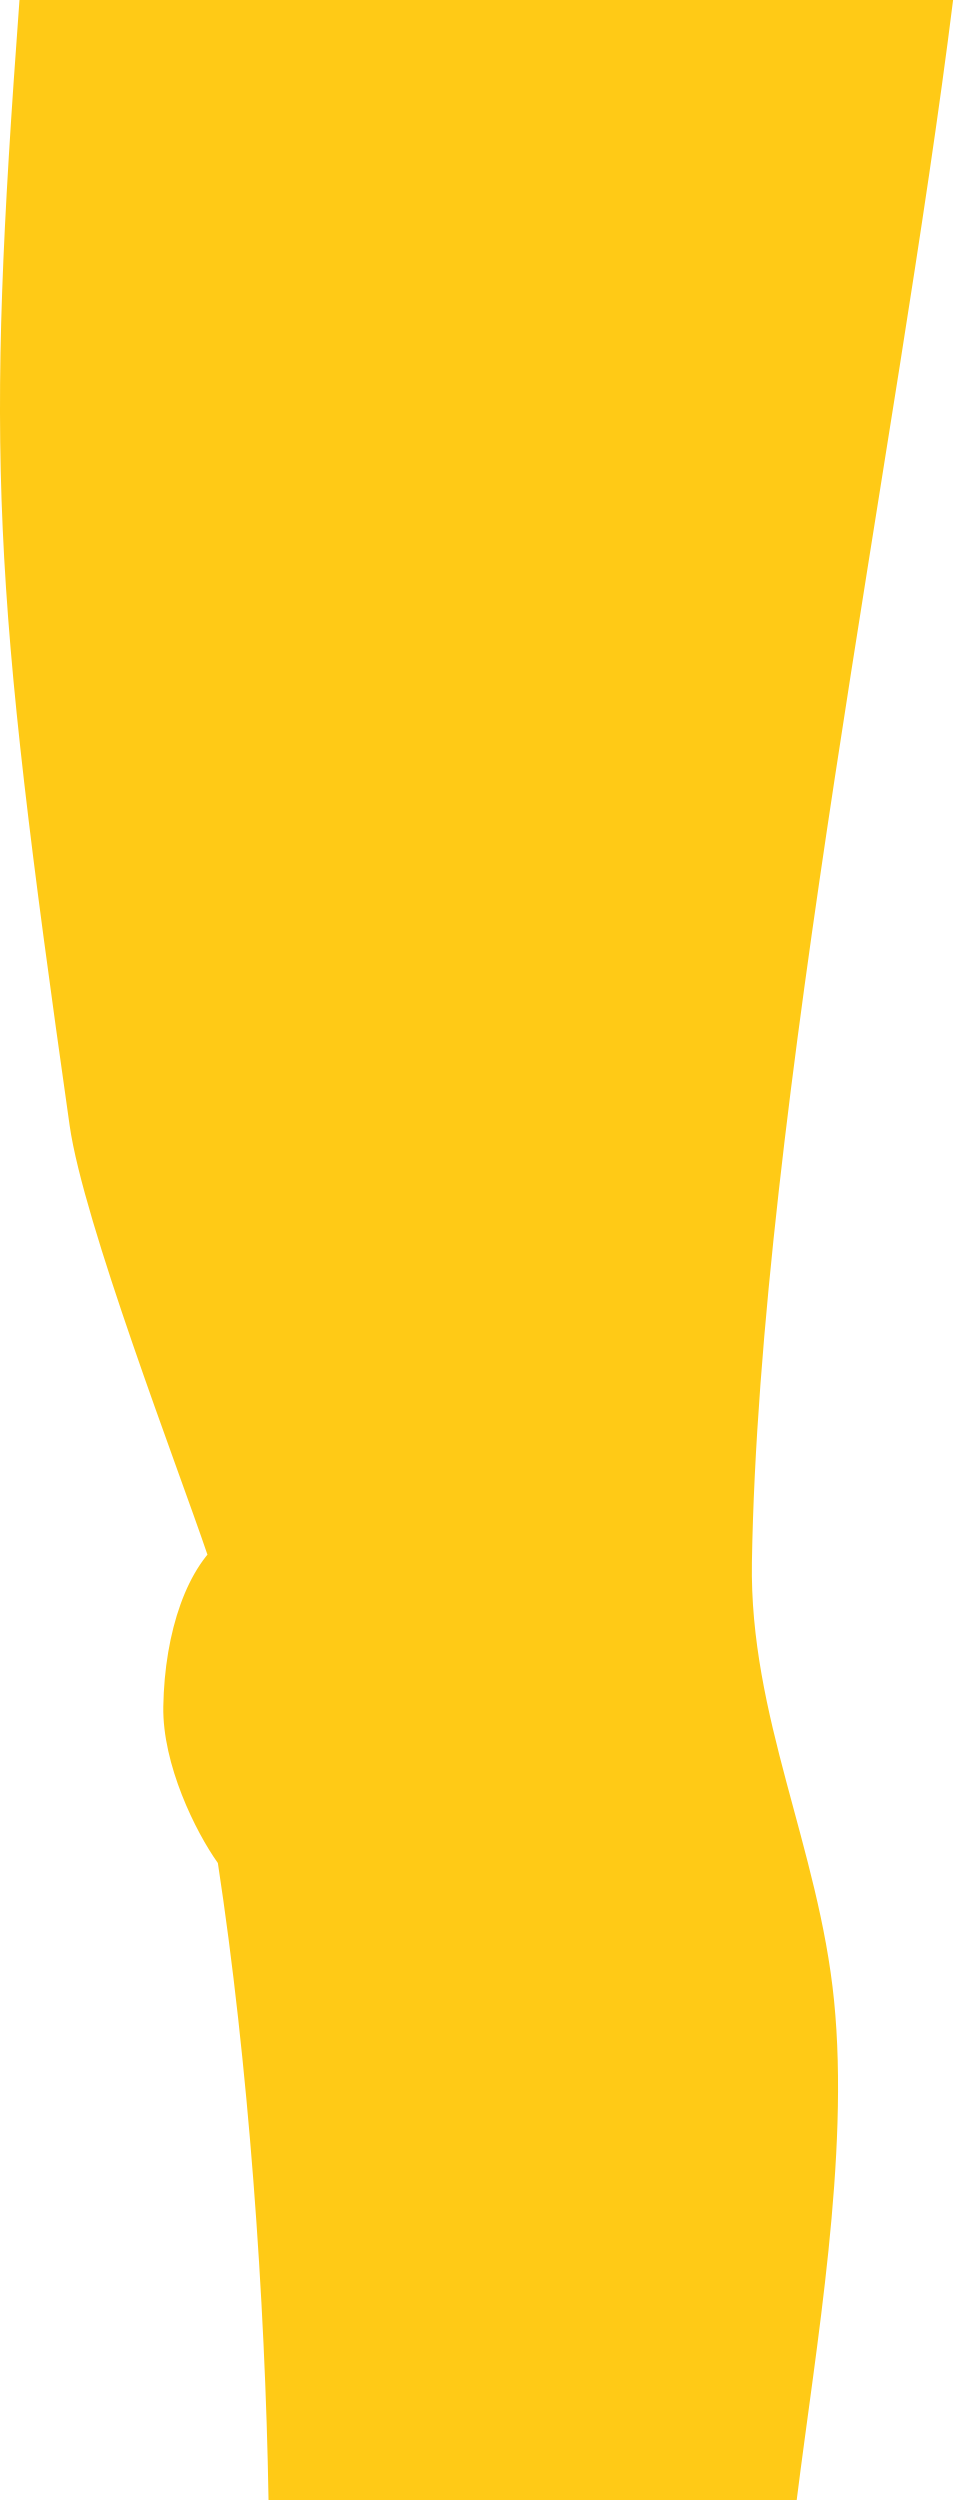
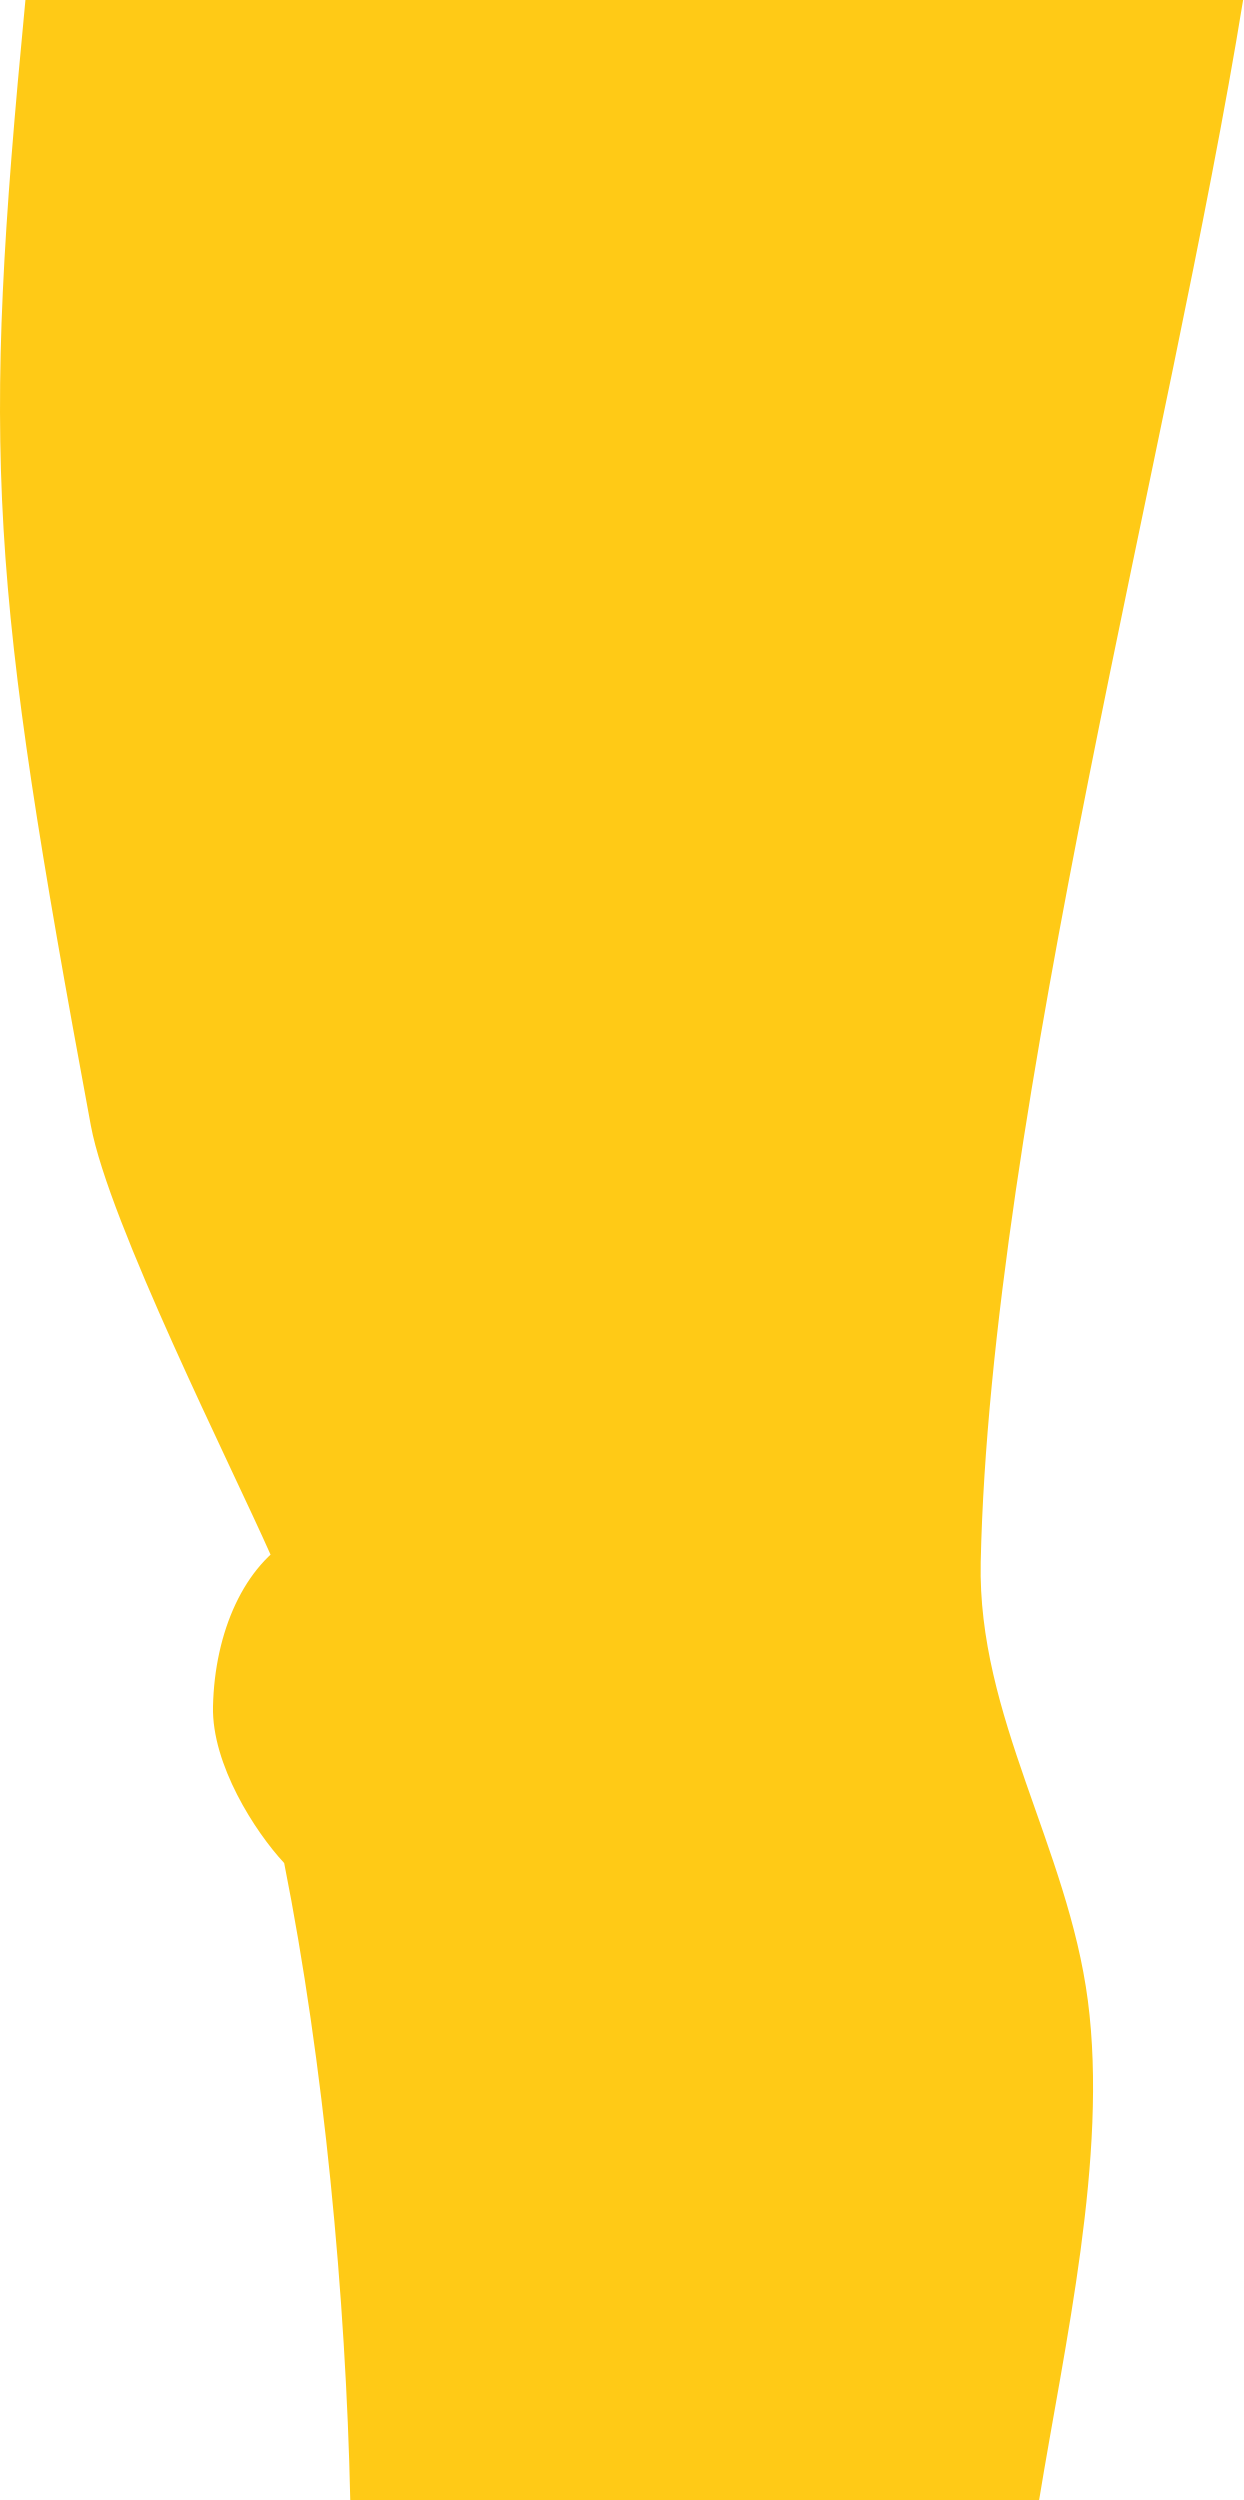
- <svg xmlns="http://www.w3.org/2000/svg" id="LegBase" viewBox="0 0 391.27 1026.32">
+ <svg xmlns="http://www.w3.org/2000/svg" id="LegBase" viewBox="0 0 510.31 1026.32">
  <defs>
    <style>
      .cls-1 {
        fill: #ffca16;
      }
    </style>
  </defs>
-   <path class="cls-1" d="M92.58,631.13c-15.68,11.35-25.01,38.65-25.54,69.45-.41,23.75,13.24,51.42,22.4,64.25,12.49,82.01,19.44,178.54,20.8,261.49h216.83c7.95-63.64,21.71-141.14,15.34-204.97-6.28-62.97-34.78-116.8-33.73-180.07C311.73,457.32,368.87,180.3,391.27,0H8C-5.84,188.01-3.39,236.79,28.59,462.05c5.65,39.79,44.41,140.31,56.57,176.18l7.41-7.1Z" />
+   <path class="cls-1" d="M120.75,631.13c-20.45,11.35-32.62,38.65-33.31,69.45-.53,23.75,17.27,51.42,29.22,64.25,16.29,82.01,25.35,178.54,27.13,261.49h282.8c10.37-63.64,28.32-141.14,20.01-204.97-8.19-62.97-45.36-116.8-43.99-180.07,3.98-183.96,78.5-460.98,107.72-641.28H10.44C-7.61,188.01-4.42,236.79,37.29,462.05c7.37,39.79,57.92,140.31,73.78,176.18l9.66-7.1h.01Z" />
</svg>
